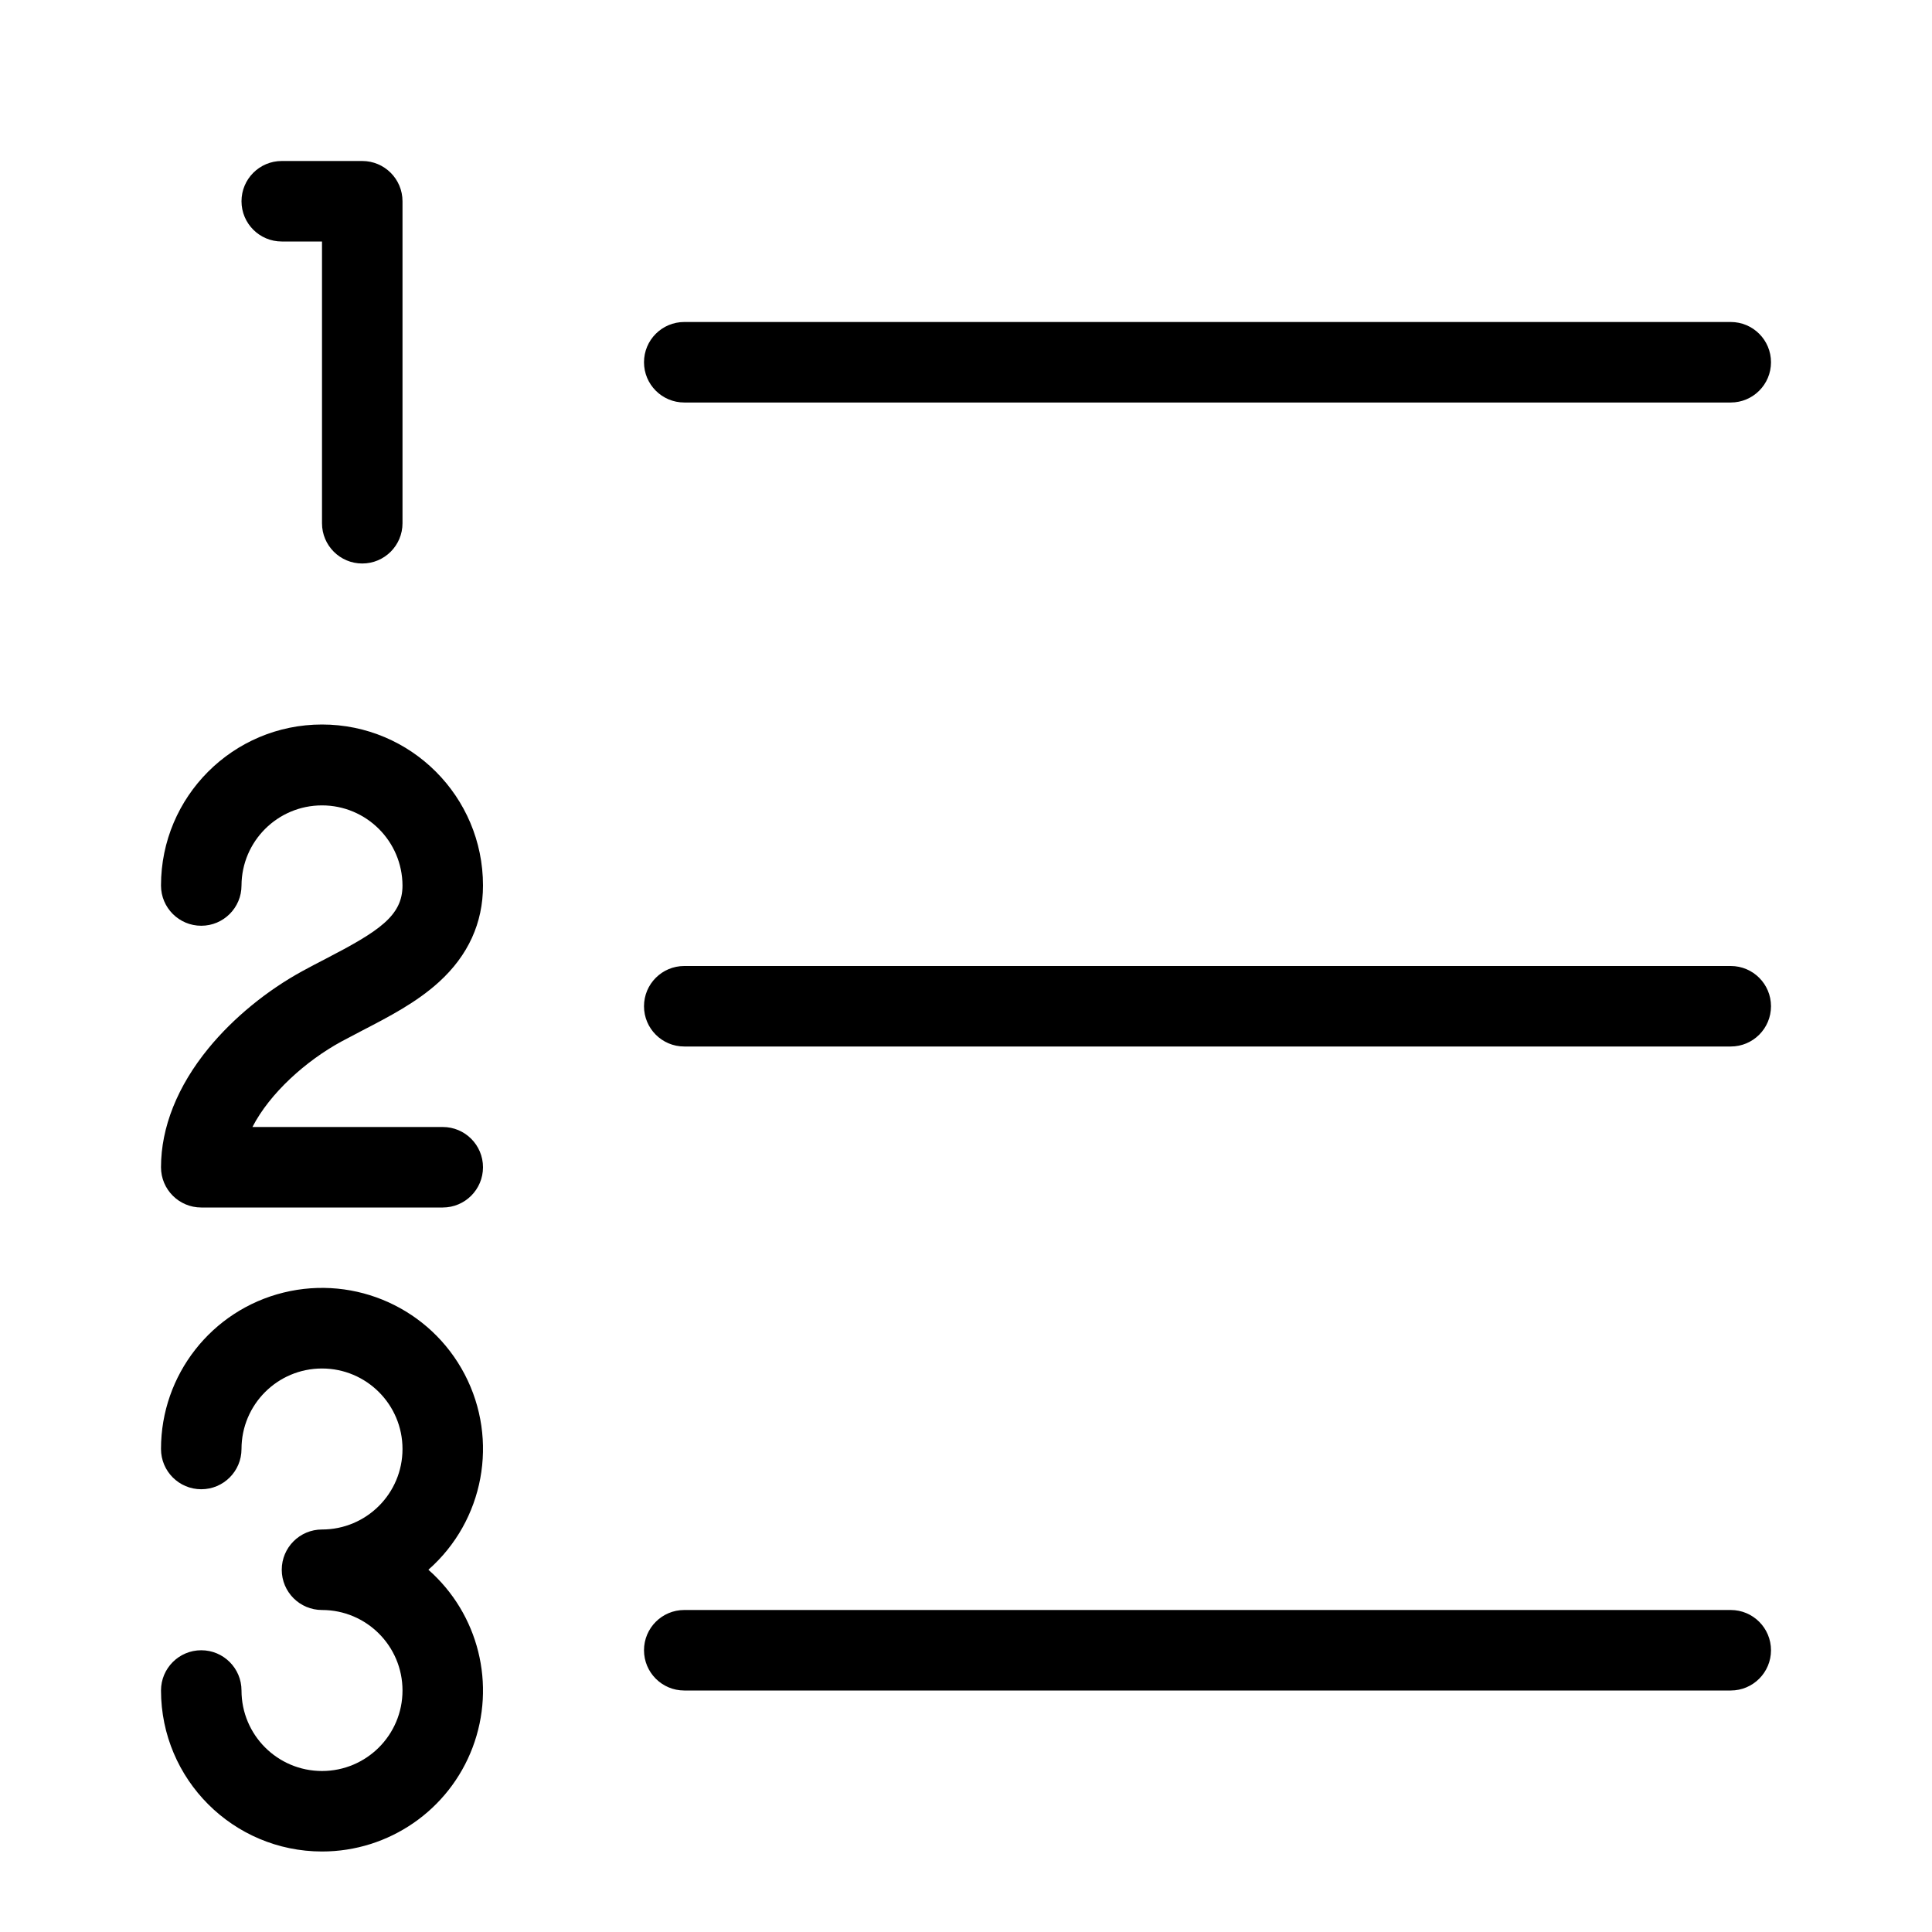
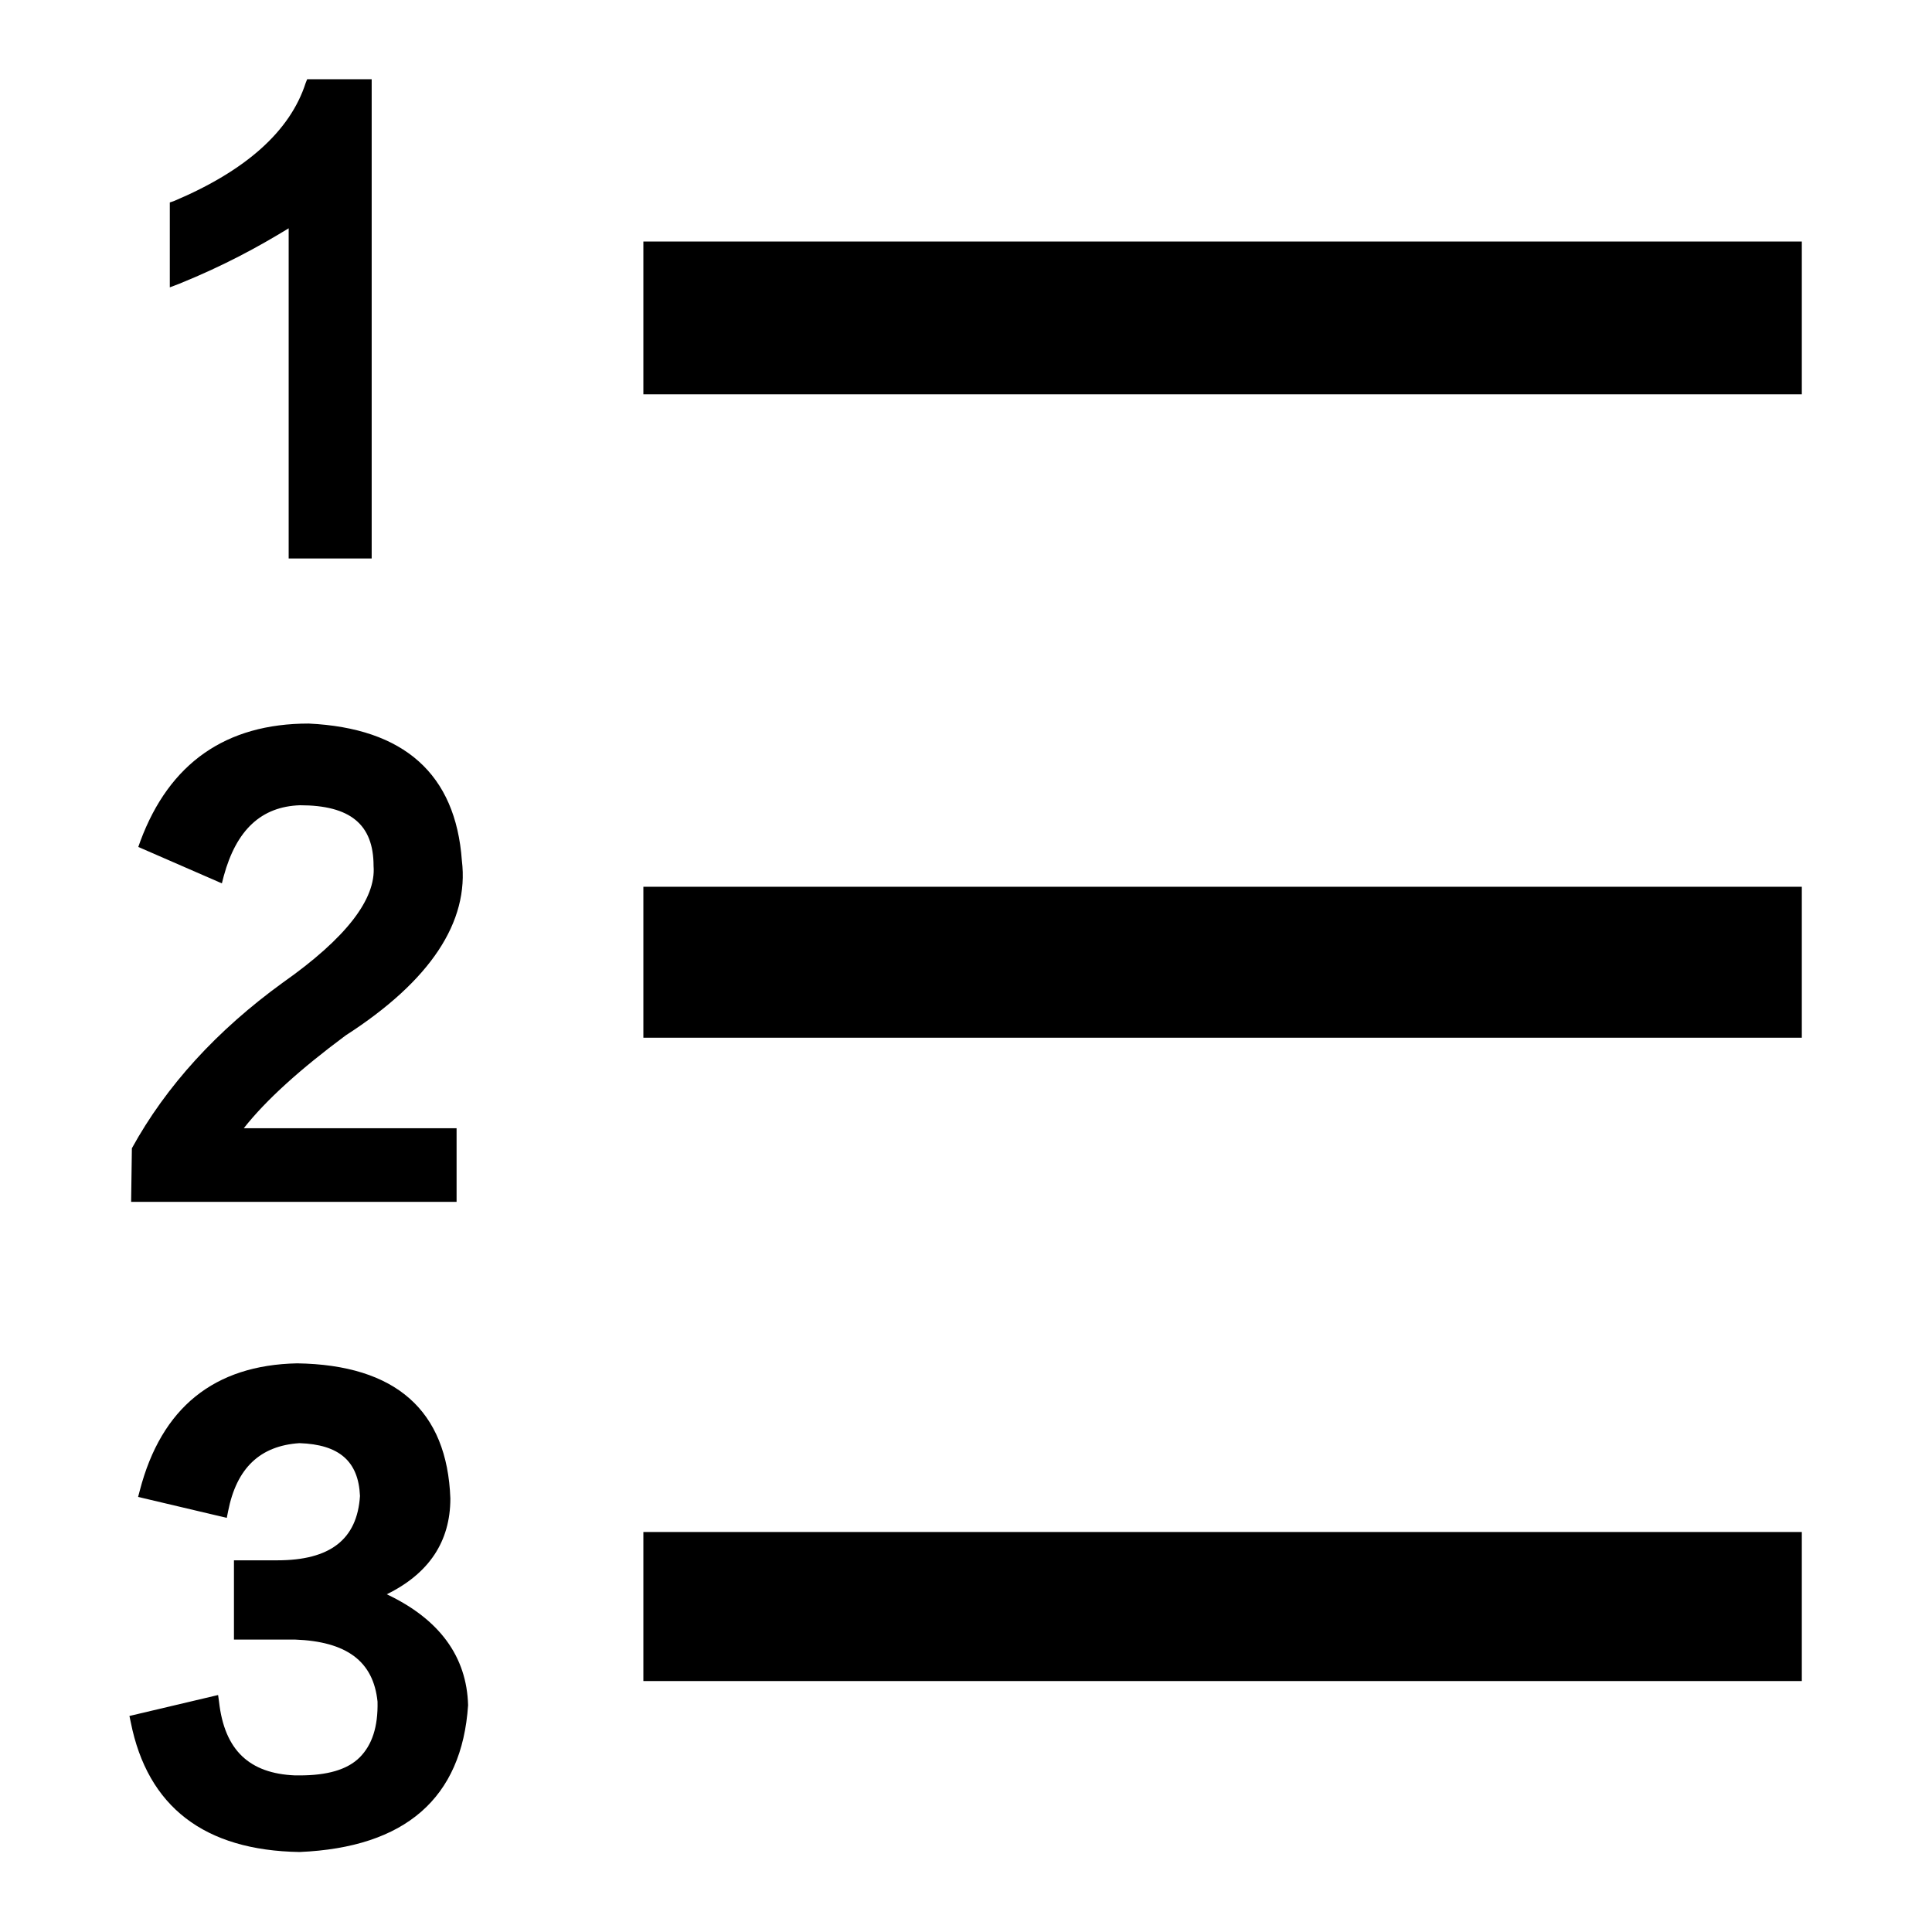
- <svg xmlns="http://www.w3.org/2000/svg" class="icon" viewBox="0 0 1024 1024" version="1.1" width="128" height="128">
-   <path d="M170.667 981.333a85.427 85.427 0 0 1-85.333-85.333 21.333 21.333 0 0 1 42.667 0 42.667 42.667 0 1 0 42.667-42.667 21.333 21.333 0 0 1 0-42.667 42.667 42.667 0 1 0-42.667-42.667 21.333 21.333 0 0 1-42.667 0 85.333 85.333 0 1 1 141.72 64A85.3 85.3 0 0 1 170.667 981.333z m746.667-85.333H362.667a21.333 21.333 0 0 1 0-42.667h554.667a21.333 21.333 0 0 1 0 42.667zM234.667 640H106.667a21.333 21.333 0 0 1-21.333-21.333c0-21.153 8.713-42.967 25.193-63.093 13.113-16 30.847-30.56 49.927-40.967 4-2.2 8.12-4.32 12.08-6.373C200.9 493.533 213.333 485.413 213.333 469.333a42.667 42.667 0 0 0-85.333 0 21.333 21.333 0 0 1-42.667 0 85.333 85.333 0 0 1 170.667 0c0 19.853-7.853 37.06-23.333 51.147-11.873 10.807-26.42 18.347-40.487 25.633-3.933 2.04-7.653 4-11.287 5.947-18.84 10.28-37.847 27.333-47.1 45.273H234.667a21.333 21.333 0 0 1 0 42.667z m682.667-85.333H362.667a21.333 21.333 0 0 1 0-42.667h554.667a21.333 21.333 0 0 1 0 42.667zM192 298.667a21.333 21.333 0 0 1-21.333-21.333V128h-21.333a21.333 21.333 0 0 1 0-42.667h42.667a21.333 21.333 0 0 1 21.333 21.333v170.667a21.333 21.333 0 0 1-21.333 21.333z m725.333-85.333H362.667a21.333 21.333 0 0 1 0-42.667h554.667a21.333 21.333 0 0 1 0 42.667z" fill="currentColor" />
+ <svg xmlns="http://www.w3.org/2000/svg" viewBox="0 0 1024 1024" version="1.1" width="128" height="128">
+   <path d="M341 128h614v81H341zM341 470h614v80H341zM341 812h614v79H341zM153 121v175h44V42h-34.2l-0.8 2c-8.2 25.5-31.7 46.5-69.9 62.6l-2.1 0.7v45l5-1.9c23.7-9.6 42-19.6 58-29.4zM242 598H129.2c11.8-15 29.9-31.3 54-49.2 44.9-28.9 65.6-60.2 61.6-92.7-3.3-45.8-30.6-70.2-81.2-72.6-43.8 0-73.8 20.9-89.2 62.3l-1.1 3.1 44.3 19.3 1-3.9c6.7-24.5 19.9-36.8 40.4-37.5 26.6 0 39 10.1 39 32.2 1.4 17.5-14.7 38.3-48.1 61.8-34.9 25.3-61.8 54.7-80 87.8l-0.4 28.4H242v-39zM205 845c22.4-11 33.7-28 33.7-50.8-1.7-46.6-28.9-70.8-81.2-71.6-44 0.9-72 23.5-83.4 67.4l-0.9 3.4 47 11.1 0.7-3.5c4.5-22.9 16.9-34.7 37.8-36.1 21.1 0.7 31.3 9.6 32.1 28C189.3 816 174.9 827 147 827h-23v42h32.3c27.3 1 41.6 11.4 43.8 32.9 0.3 13.4-2.9 22.9-9.4 29.5-6.7 6.7-17.5 9.6-31.9 9.6h-2.4c-24.1-1-37.4-13.2-40.3-39l-0.5-3.6-47 11.1 0.7 3.3c8.9 44.8 39 68 89.5 68.8 56-2.4 86-28.5 89.3-77.8-0.7-25.8-15.2-45.6-43.1-58.8z" p-id="1109" fill="currentColor" />
</svg>
